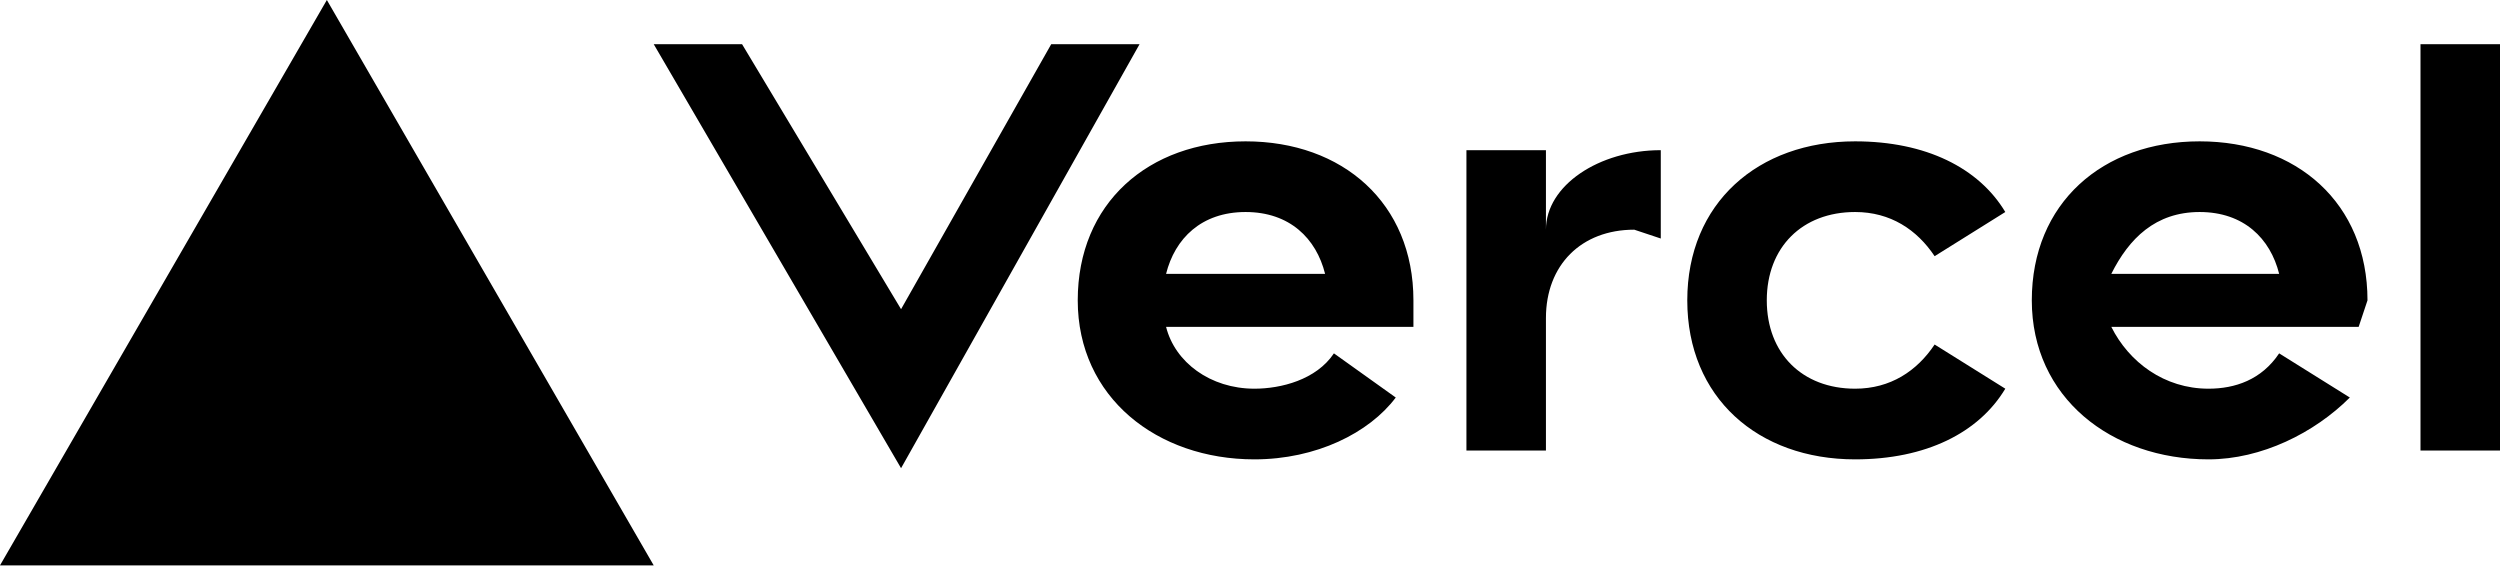
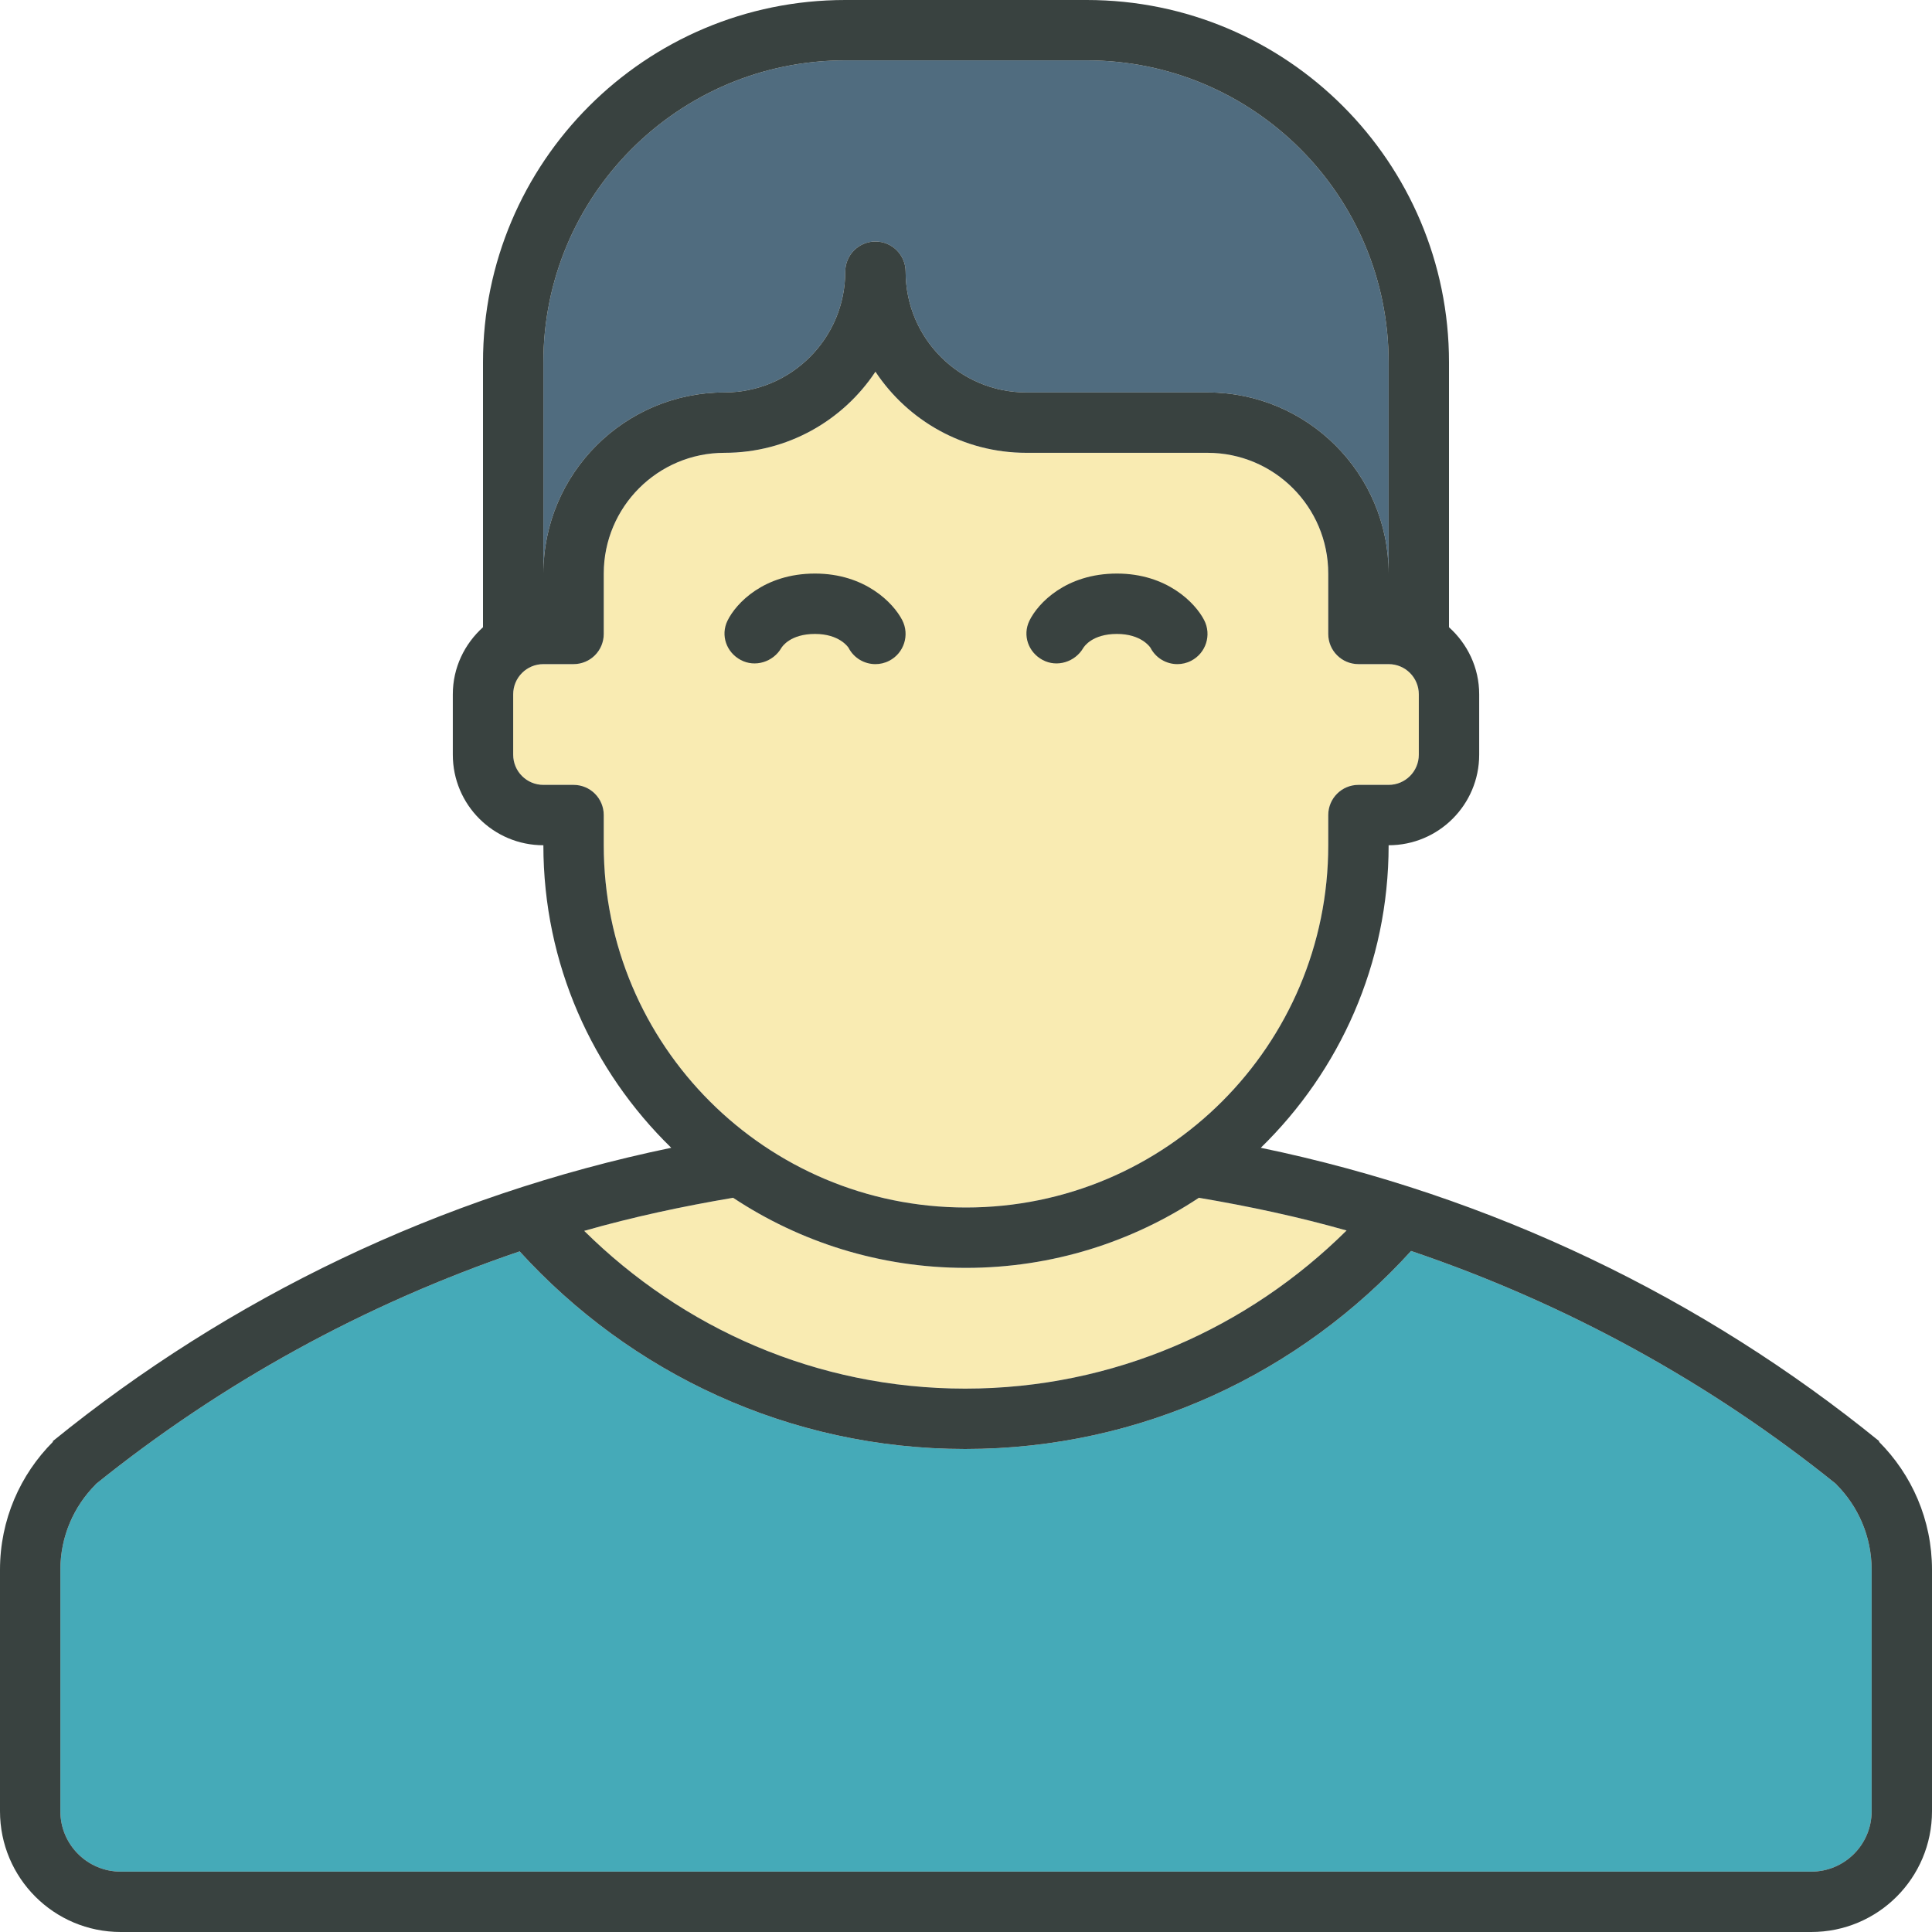
- <svg xmlns="http://www.w3.org/2000/svg" fill="none" viewBox="0 0 283 64">
-   <path fill="black" d="M141 16c-11 0-19 7-19 18s9 18 20 18c7 0 13-3 16-7l-7-5c-2 3-6 4-9 4-5 0-9-3-10-7h28v-3c0-11-8-18-19-18zm-9 15c1-4 4-7 9-7s8 3 9 7h-18zm117-15c-11 0-19 7-19 18s9 18 20 18c6 0 12-3 16-7l-8-5c-2 3-5 4-8 4-5 0-9-3-11-7h28l1-3c0-11-8-18-19-18zm-10 15c2-4 5-7 10-7s8 3 9 7h-19zm-39 3c0 6 4 10 10 10 4 0 7-2 9-5l8 5c-3 5-9 8-17 8-11 0-19-7-19-18s8-18 19-18c8 0 14 3 17 8l-8 5c-2-3-5-5-9-5-6 0-10 4-10 10zm83-29v46h-9V5h9zM37 0l37 64H0L37 0zm92 5-27 48L74 5h10l18 30 17-30h10zm59 12v10l-3-1c-6 0-10 4-10 10v15h-9V17h9v9c0-5 6-9 13-9z" />
+ <svg xmlns="http://www.w3.org/2000/svg" version="1.0" id="Layer_1" width="800px" height="800px" viewBox="0 0 64 64" enable-background="new 0 0 64 64" xml:space="preserve">
+   <g>
+     <path fill="#506C7F" d="M18,12c0-5.522,4.478-10,10-10h8c5.522,0,10,4.478,10,10v7c0-3.313-2.687-6-6-6h-6c-2.209,0-4-1.791-4-4   c0-0.553-0.447-1-1-1s-1,0.447-1,1c0,2.209-1.791,4-4,4c-3.313,0-6,2.687-6,6V12z" />
+     <path fill="#45AAB8" d="M62,60c0,1.104-0.896,2-2,2H4c-1.104,0-2-0.896-2-2v-8c0-1.104,0.447-2.104,1.172-2.828l-0.004-0.004   c4.148-3.343,8.896-5.964,14.046-7.714C20.869,45.467,26.117,48,31.973,48c5.862,0,11.115-2.538,14.771-6.56   c5.167,1.75,9.929,4.376,14.089,7.728l-0.004,0.004C61.553,49.896,62,50.896,62,52V60z" />
+     <g>
+       <path fill="#F9EBB2" d="M32,42c-2.853,0-5.502-0.857-7.715-2.322c-1.675,0.283-3.325,0.638-4.934,1.097    C22.602,43.989,27.041,46,31.973,46c4.938,0,9.383-2.017,12.634-5.238c-1.595-0.454-3.231-0.803-4.892-1.084    C37.502,41.143,34.853,42,32,42z" />
+       <path fill="#F9EBB2" d="M46,22h-1c-0.553,0-1-0.447-1-1v-1v-1c0-2.209-1.791-4-4-4h-6c-2.088,0-3.926-1.068-5-2.687    C27.926,13.932,26.088,15,24,15c-2.209,0-4,1.791-4,4v1v1c0,0.553-0.447,1-1,1h-1c-0.553,0-1,0.447-1,1v2c0,0.553,0.447,1,1,1h1    c0.553,0,1,0.447,1,1v1c0,6.627,5.373,12,12,12s12-5.373,12-12v-1c0-0.553,0.447-1,1-1h1c0.553,0,1-0.447,1-1v-2    C47,22.447,46.553,22,46,22z" />
+     </g>
+     <path fill="#394240" d="M62.242,47.758l0.014-0.014c-5.847-4.753-12.84-8.137-20.491-9.722C44.374,35.479,46,31.932,46,28   c1.657,0,3-1.343,3-3v-2c0-0.886-0.391-1.673-1-2.222V12c0-6.627-5.373-12-12-12h-8c-6.627,0-12,5.373-12,12v8.778   c-0.609,0.549-1,1.336-1,2.222v2c0,1.657,1.343,3,3,3c0,3.932,1.626,7.479,4.236,10.022c-7.652,1.586-14.646,4.969-20.492,9.722   l0.014,0.014C0.672,48.844,0,50.344,0,52v8c0,2.211,1.789,4,4,4h56c2.211,0,4-1.789,4-4v-8C64,50.344,63.328,48.844,62.242,47.758z    M18,12c0-5.522,4.478-10,10-10h8c5.522,0,10,4.478,10,10v7c0-3.313-2.687-6-6-6h-6c-2.209,0-4-1.791-4-4c0-0.553-0.447-1-1-1   s-1,0.447-1,1c0,2.209-1.791,4-4,4c-3.313,0-6,2.687-6,6V12z M20,28v-1c0-0.553-0.447-1-1-1h-1c-0.553,0-1-0.447-1-1v-2   c0-0.553,0.447-1,1-1h1c0.553,0,1-0.447,1-1v-2c0-2.209,1.791-4,4-4c2.088,0,3.926-1.068,5-2.687C30.074,13.932,31.912,15,34,15h6   c2.209,0,4,1.791,4,4v2c0,0.553,0.447,1,1,1h1c0.553,0,1,0.447,1,1v2c0,0.553-0.447,1-1,1h-1c-0.553,0-1,0.447-1,1v1   c0,6.627-5.373,12-12,12S20,34.627,20,28z M24.285,39.678C26.498,41.143,29.147,42,32,42s5.502-0.857,7.715-2.322   c1.66,0.281,3.297,0.63,4.892,1.084C41.355,43.983,36.911,46,31.973,46c-4.932,0-9.371-2.011-12.621-5.226   C20.96,40.315,22.61,39.961,24.285,39.678z M62,60c0,1.104-0.896,2-2,2H4c-1.104,0-2-0.896-2-2v-8c0-1.104,0.447-2.104,1.172-2.828   l-0.004-0.004c4.148-3.343,8.896-5.964,14.046-7.714C20.869,45.467,26.117,48,31.973,48c5.862,0,11.115-2.538,14.771-6.56   c5.167,1.75,9.929,4.376,14.089,7.728l-0.004,0.004C61.553,49.896,62,50.896,62,52V60z" />
+     <path fill="#394240" d="M24.537,21.862c0.475,0.255,1.073,0.068,1.345-0.396C25.91,21.419,26.18,21,26.998,21   c0.808,0,1.096,0.436,1.111,0.458C28.287,21.803,28.637,22,28.999,22c0.154,0,0.311-0.035,0.457-0.111   c0.491-0.253,0.684-0.856,0.431-1.347C29.592,19.969,28.651,19,26.998,19c-1.691,0-2.618,0.983-2.9,1.564   C23.864,21.047,24.063,21.609,24.537,21.862z" />
+     <path fill="#394240" d="M34.539,21.862c0.475,0.255,1.073,0.068,1.345-0.396C35.912,21.419,36.182,21,37,21   c0.808,0,1.096,0.436,1.111,0.458C38.289,21.803,38.639,22,39.001,22c0.154,0,0.311-0.035,0.457-0.111   c0.491-0.253,0.684-0.856,0.431-1.347C39.594,19.969,38.653,19,37,19c-1.691,0-2.618,0.983-2.9,1.564   C33.866,21.047,34.065,21.609,34.539,21.862z" />
+   </g>
</svg>
